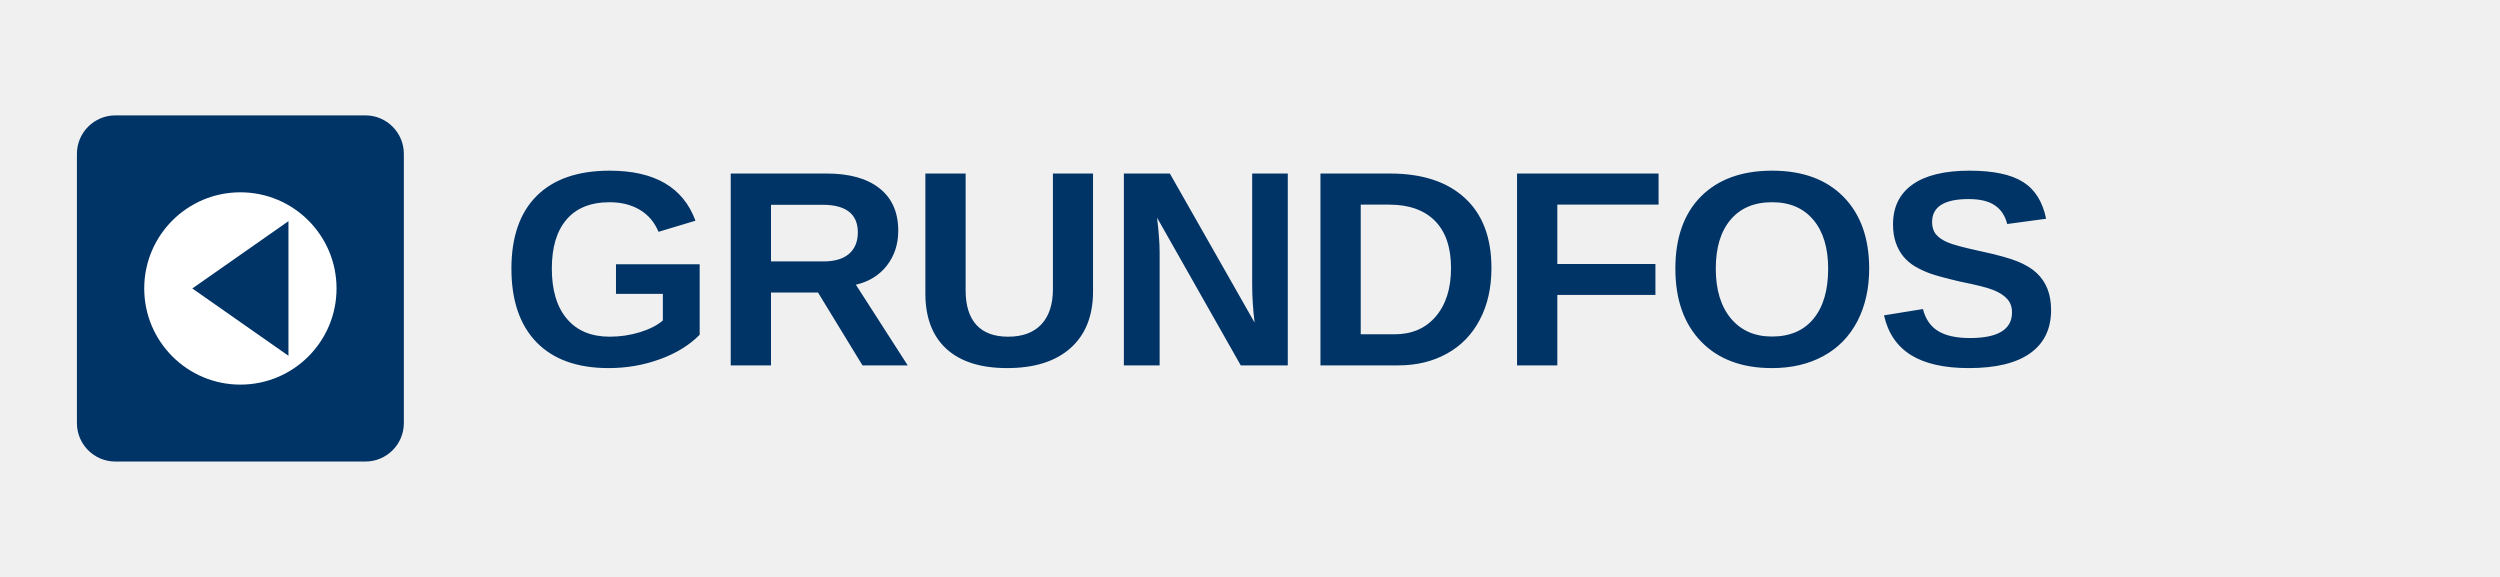
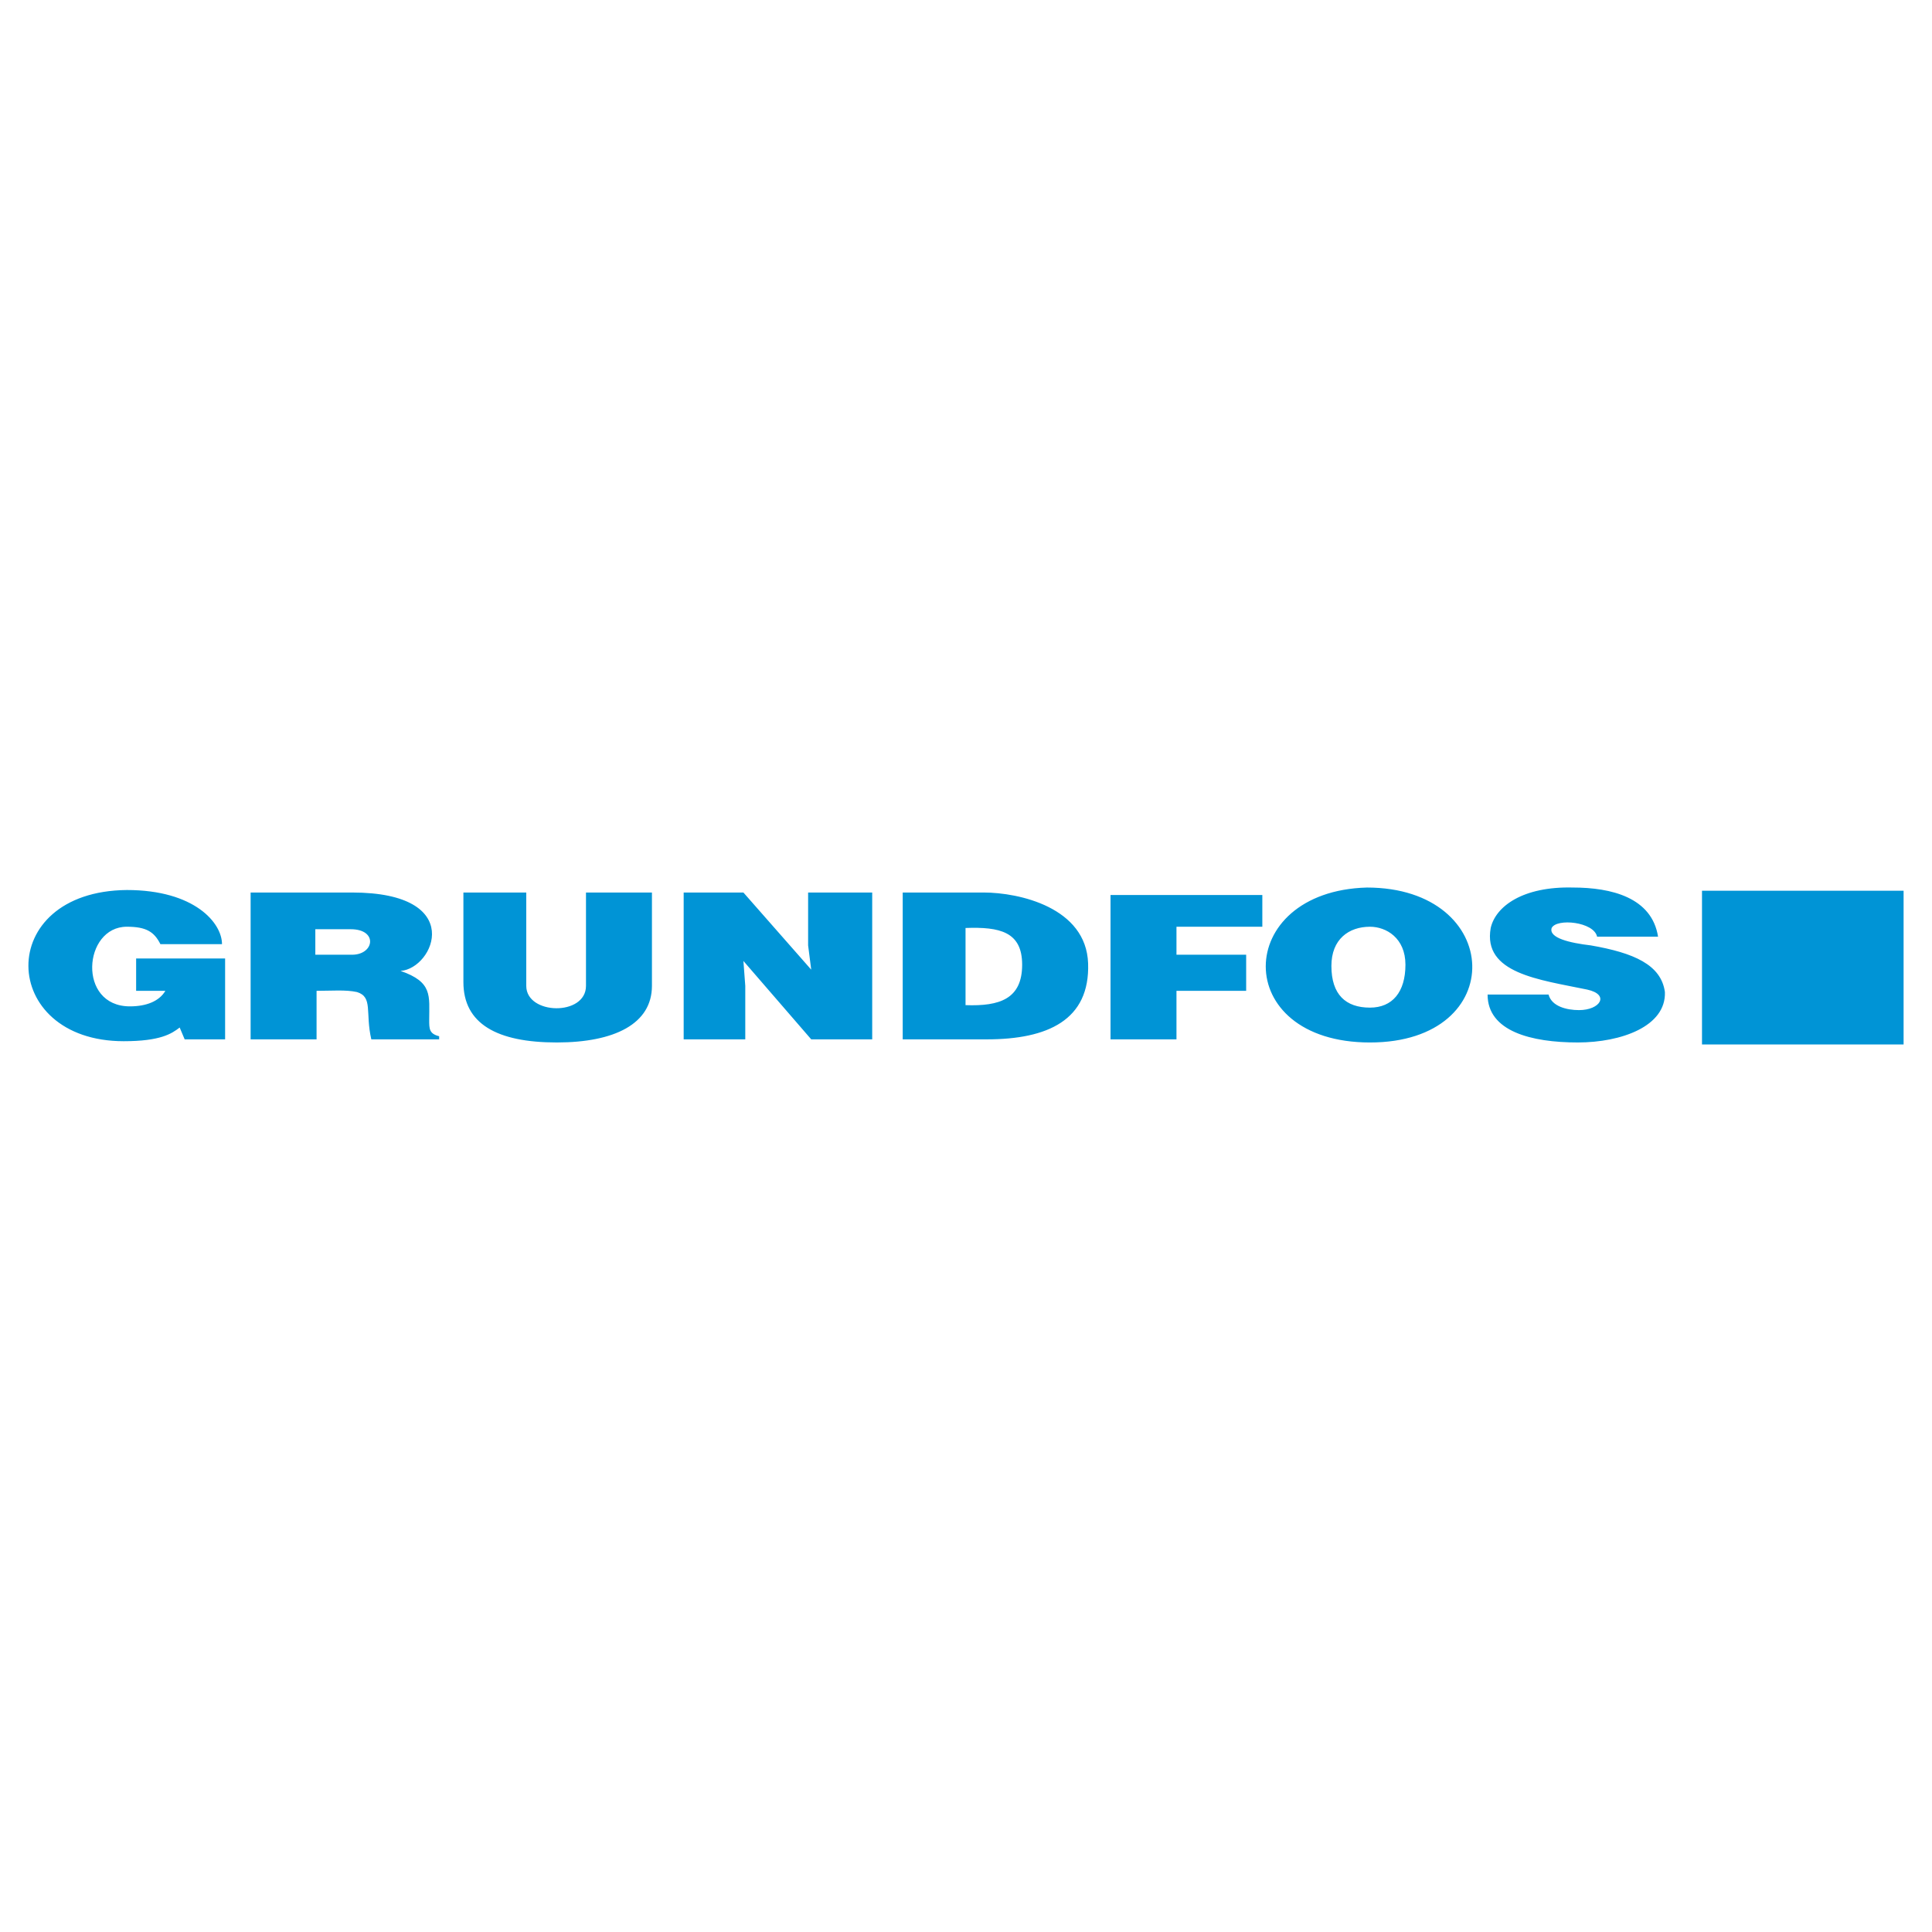
- <svg xmlns="http://www.w3.org/2000/svg" viewBox="0 0 260 60" fill="none">
-   <g transform="translate(8, 8)">
-     <rect x="0" y="4" width="34" height="36" rx="4" fill="#003366" />
-     <circle cx="17" cy="22" r="10" fill="#FFFFFF" />
-     <path d="M12 22 L22 15 L22 29 Z" fill="#003366" />
+ <svg xmlns="http://www.w3.org/2000/svg" width="2500" height="2500" viewBox="0 0 192.756 192.756">
+   <g fill-rule="evenodd" clip-rule="evenodd">
+     <path fill="#fff" d="M0 0h192.756v192.756H0V0z" />
+     <path d="M13.582 98.855v-3.229h8.877v8.07h-4.035l-.497-1.18c-.807.621-1.924 1.365-5.587 1.365-12.478 0-12.975-14.96.311-15.084 6.766 0 9.498 3.29 9.498 5.401h-6.146c-.621-1.242-1.428-1.738-3.352-1.738-4.346 0-4.966 7.945.311 7.945 1.613 0 2.917-.496 3.538-1.551h-2.918v.001zm17.878-6.146v2.545h3.663c2.235 0 2.607-2.545-.124-2.545H31.46zm-6.456-3.663h10.119c11.422 0 8.194 7.574 4.842 7.823 3.229 1.117 2.856 2.482 2.856 4.904 0 .869 0 1.365.993 1.613v.311h-6.767c-.621-2.67.186-4.221-1.428-4.719-1.118-.248-2.545-.123-4.035-.123v4.842h-6.58V89.046zm21.231 0h6.27v9.313c0 2.916 5.959 3.041 5.959 0v-9.313h6.58v9.313c0 3.785-3.725 5.648-9.498 5.648-5.959 0-9.312-1.863-9.312-6.021v-8.94h.001zm21.975 0h5.959l6.767 7.698-.31-2.421v-5.277h6.394v14.651h-6.083l-6.767-7.822.186 2.484v5.338H68.21V89.046zm21.852 0h8.071c3.537 0 10.242 1.49 10.428 7.077.188 5.65-4.035 7.574-10.117 7.574h-8.381V89.046h-.001zm6.27 3.539v7.698c3.414.123 5.648-.621 5.648-4.035 0-3.29-2.234-3.787-5.648-3.663zm14.465-3.29h15.146v3.166h-8.566v2.793h6.953v3.601h-6.953v4.842h-6.58V89.295zm25.576-.745c13.656 0 14.277 15.458.311 15.458-13.969 0-13.659-15.086-.311-15.458zm.311 3.911c-2.111 0-3.85 1.242-3.85 3.91 0 2.857 1.428 4.16 3.85 4.16 2.234 0 3.537-1.553 3.537-4.283 0-2.669-1.924-3.787-3.537-3.787zm22.658.993c-.311-1.49-4.035-1.862-4.533-.869-.309.994 1.801 1.49 3.912 1.738 4.283.745 7.014 1.925 7.387 4.655.125 3.416-4.346 5.029-8.691 5.029-4.654 0-9-1.117-9-4.779h6.084c.309 1.178 1.799 1.551 3.041 1.551 2.111 0 3.104-1.551.807-2.049-4.779-.992-10.43-1.613-9.621-6.146.496-2.172 3.227-4.159 8.193-4.035 3.85 0 7.885.994 8.504 4.904h-6.083v.001zm10.467-4.584h20.113v15.335h-20.113V88.87z" fill="#0094d6" />
  </g>
-   <text x="52" y="38" font-family="'Arial Black', 'Helvetica Neue', Arial, sans-serif" font-weight="900" font-size="29" fill="#003366" letter-spacing="-0.5">GRUNDFOS</text>
</svg>
